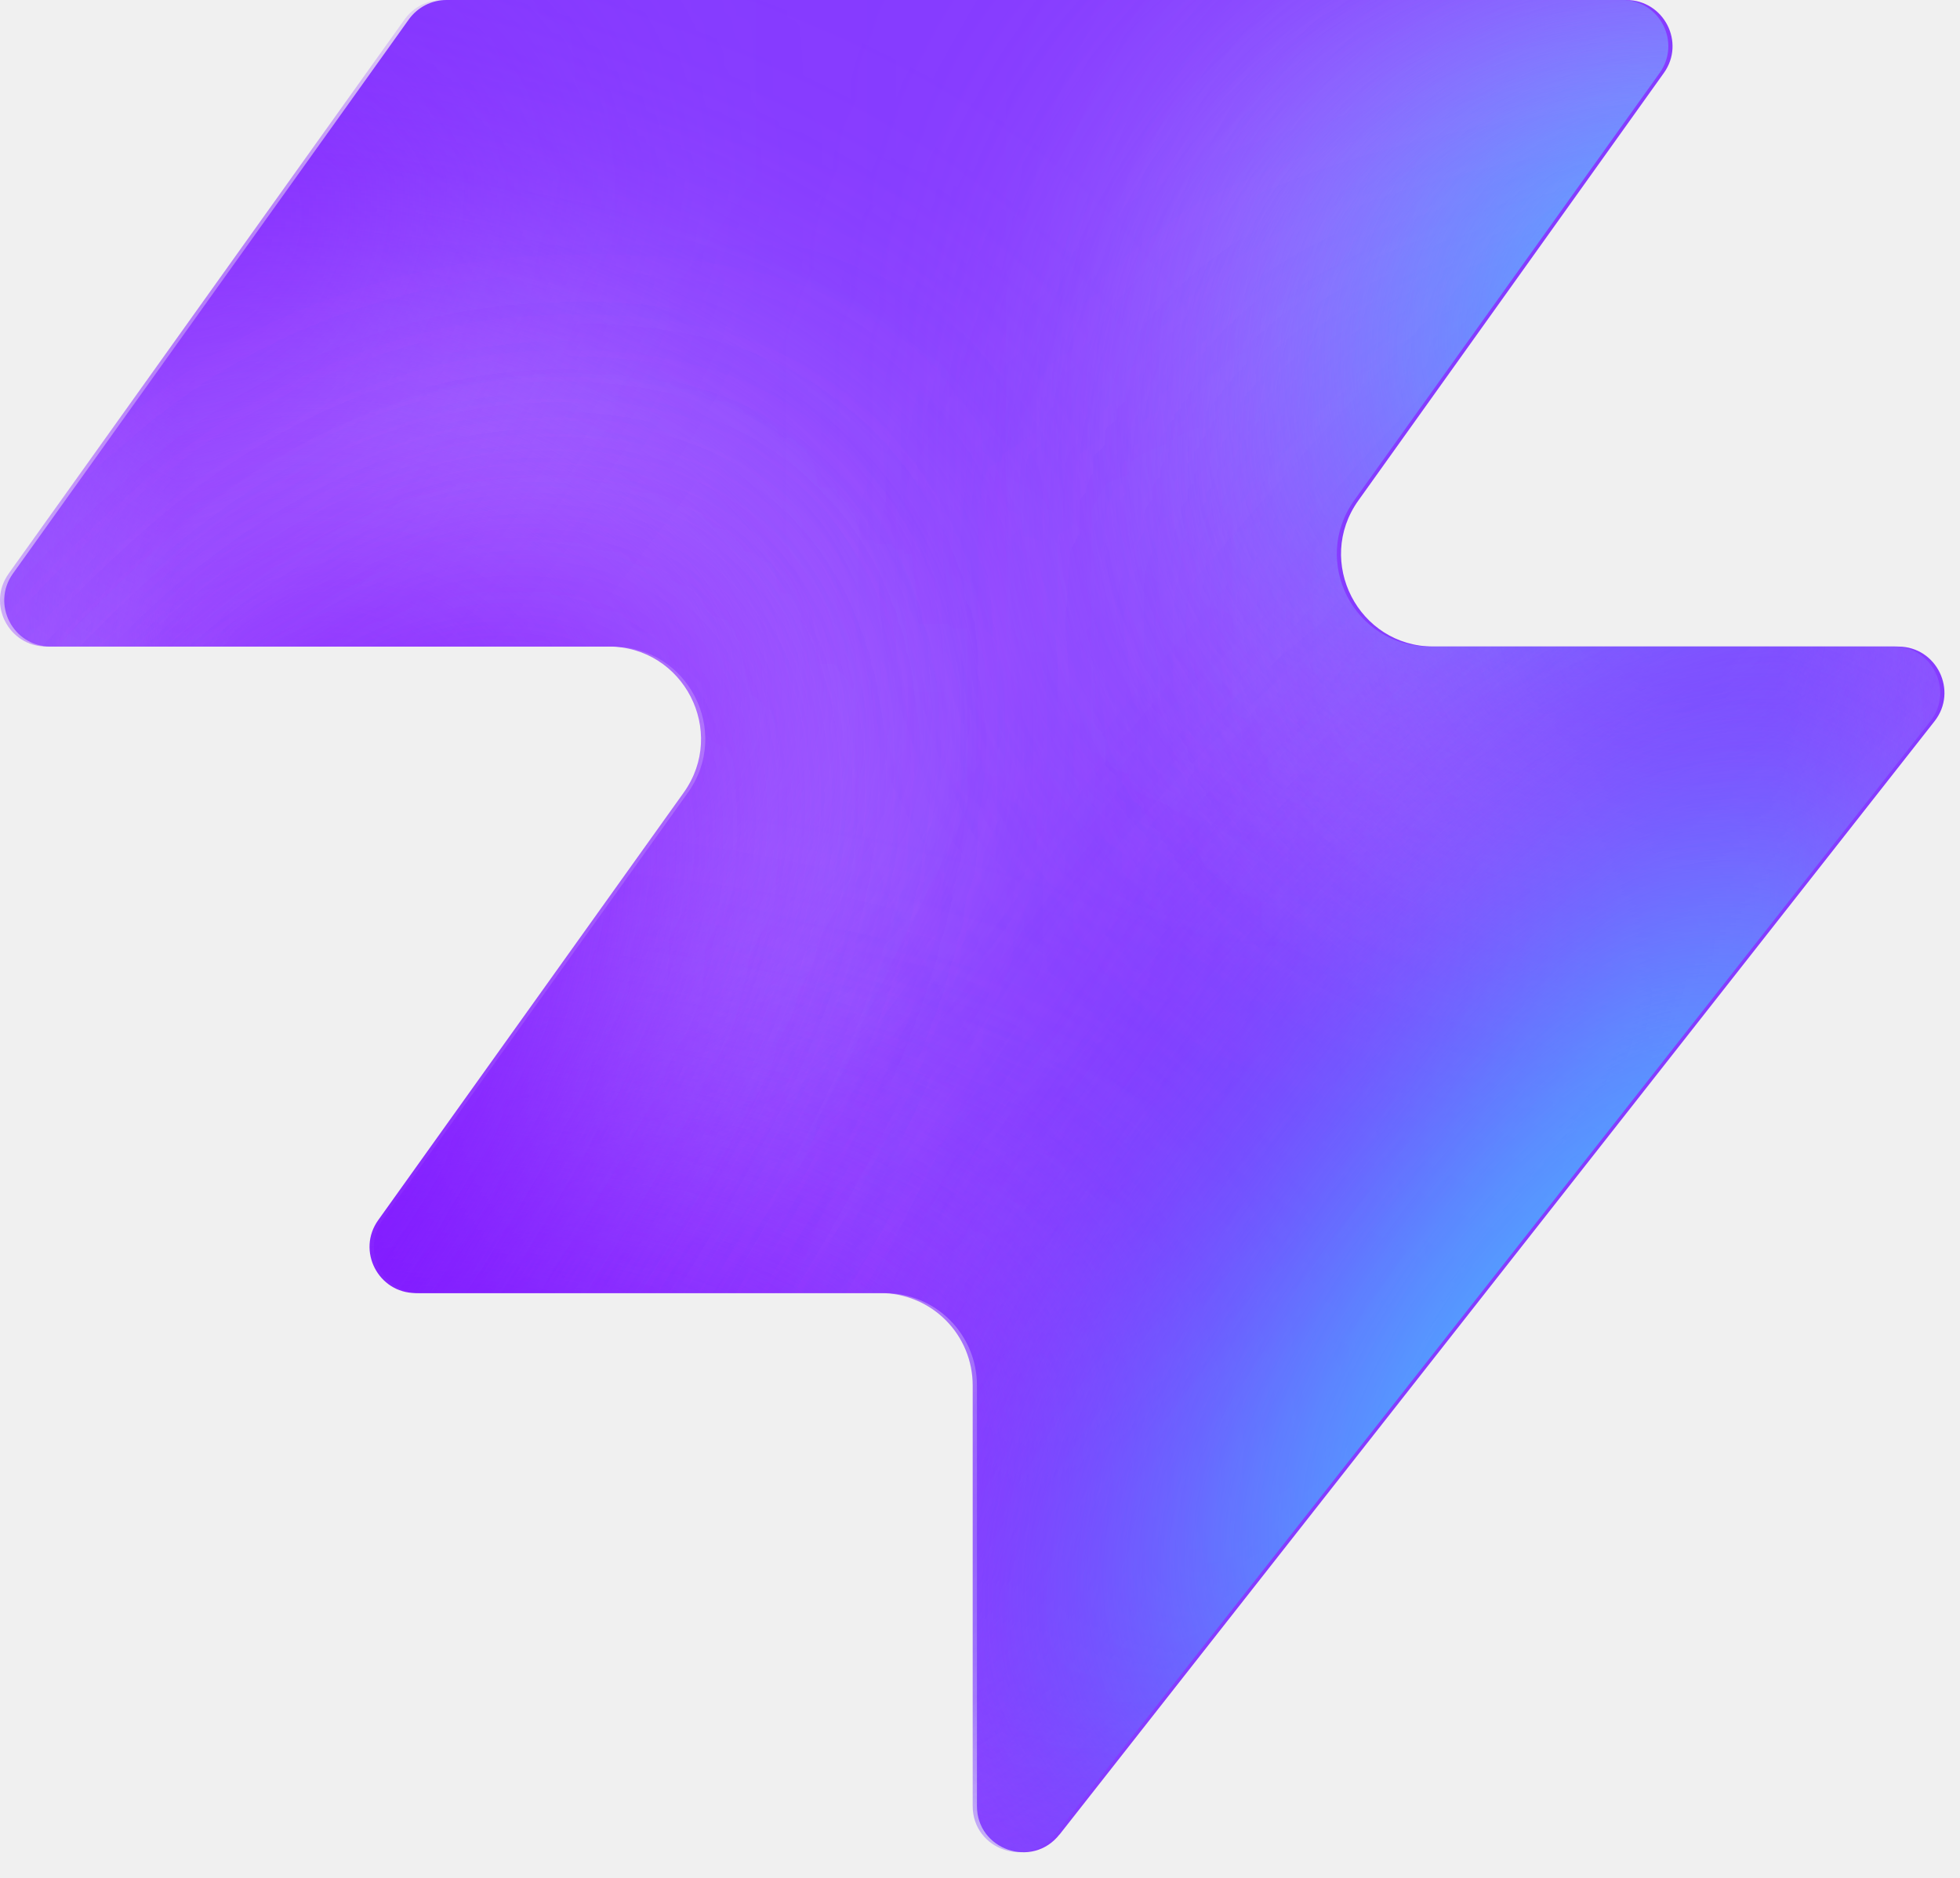
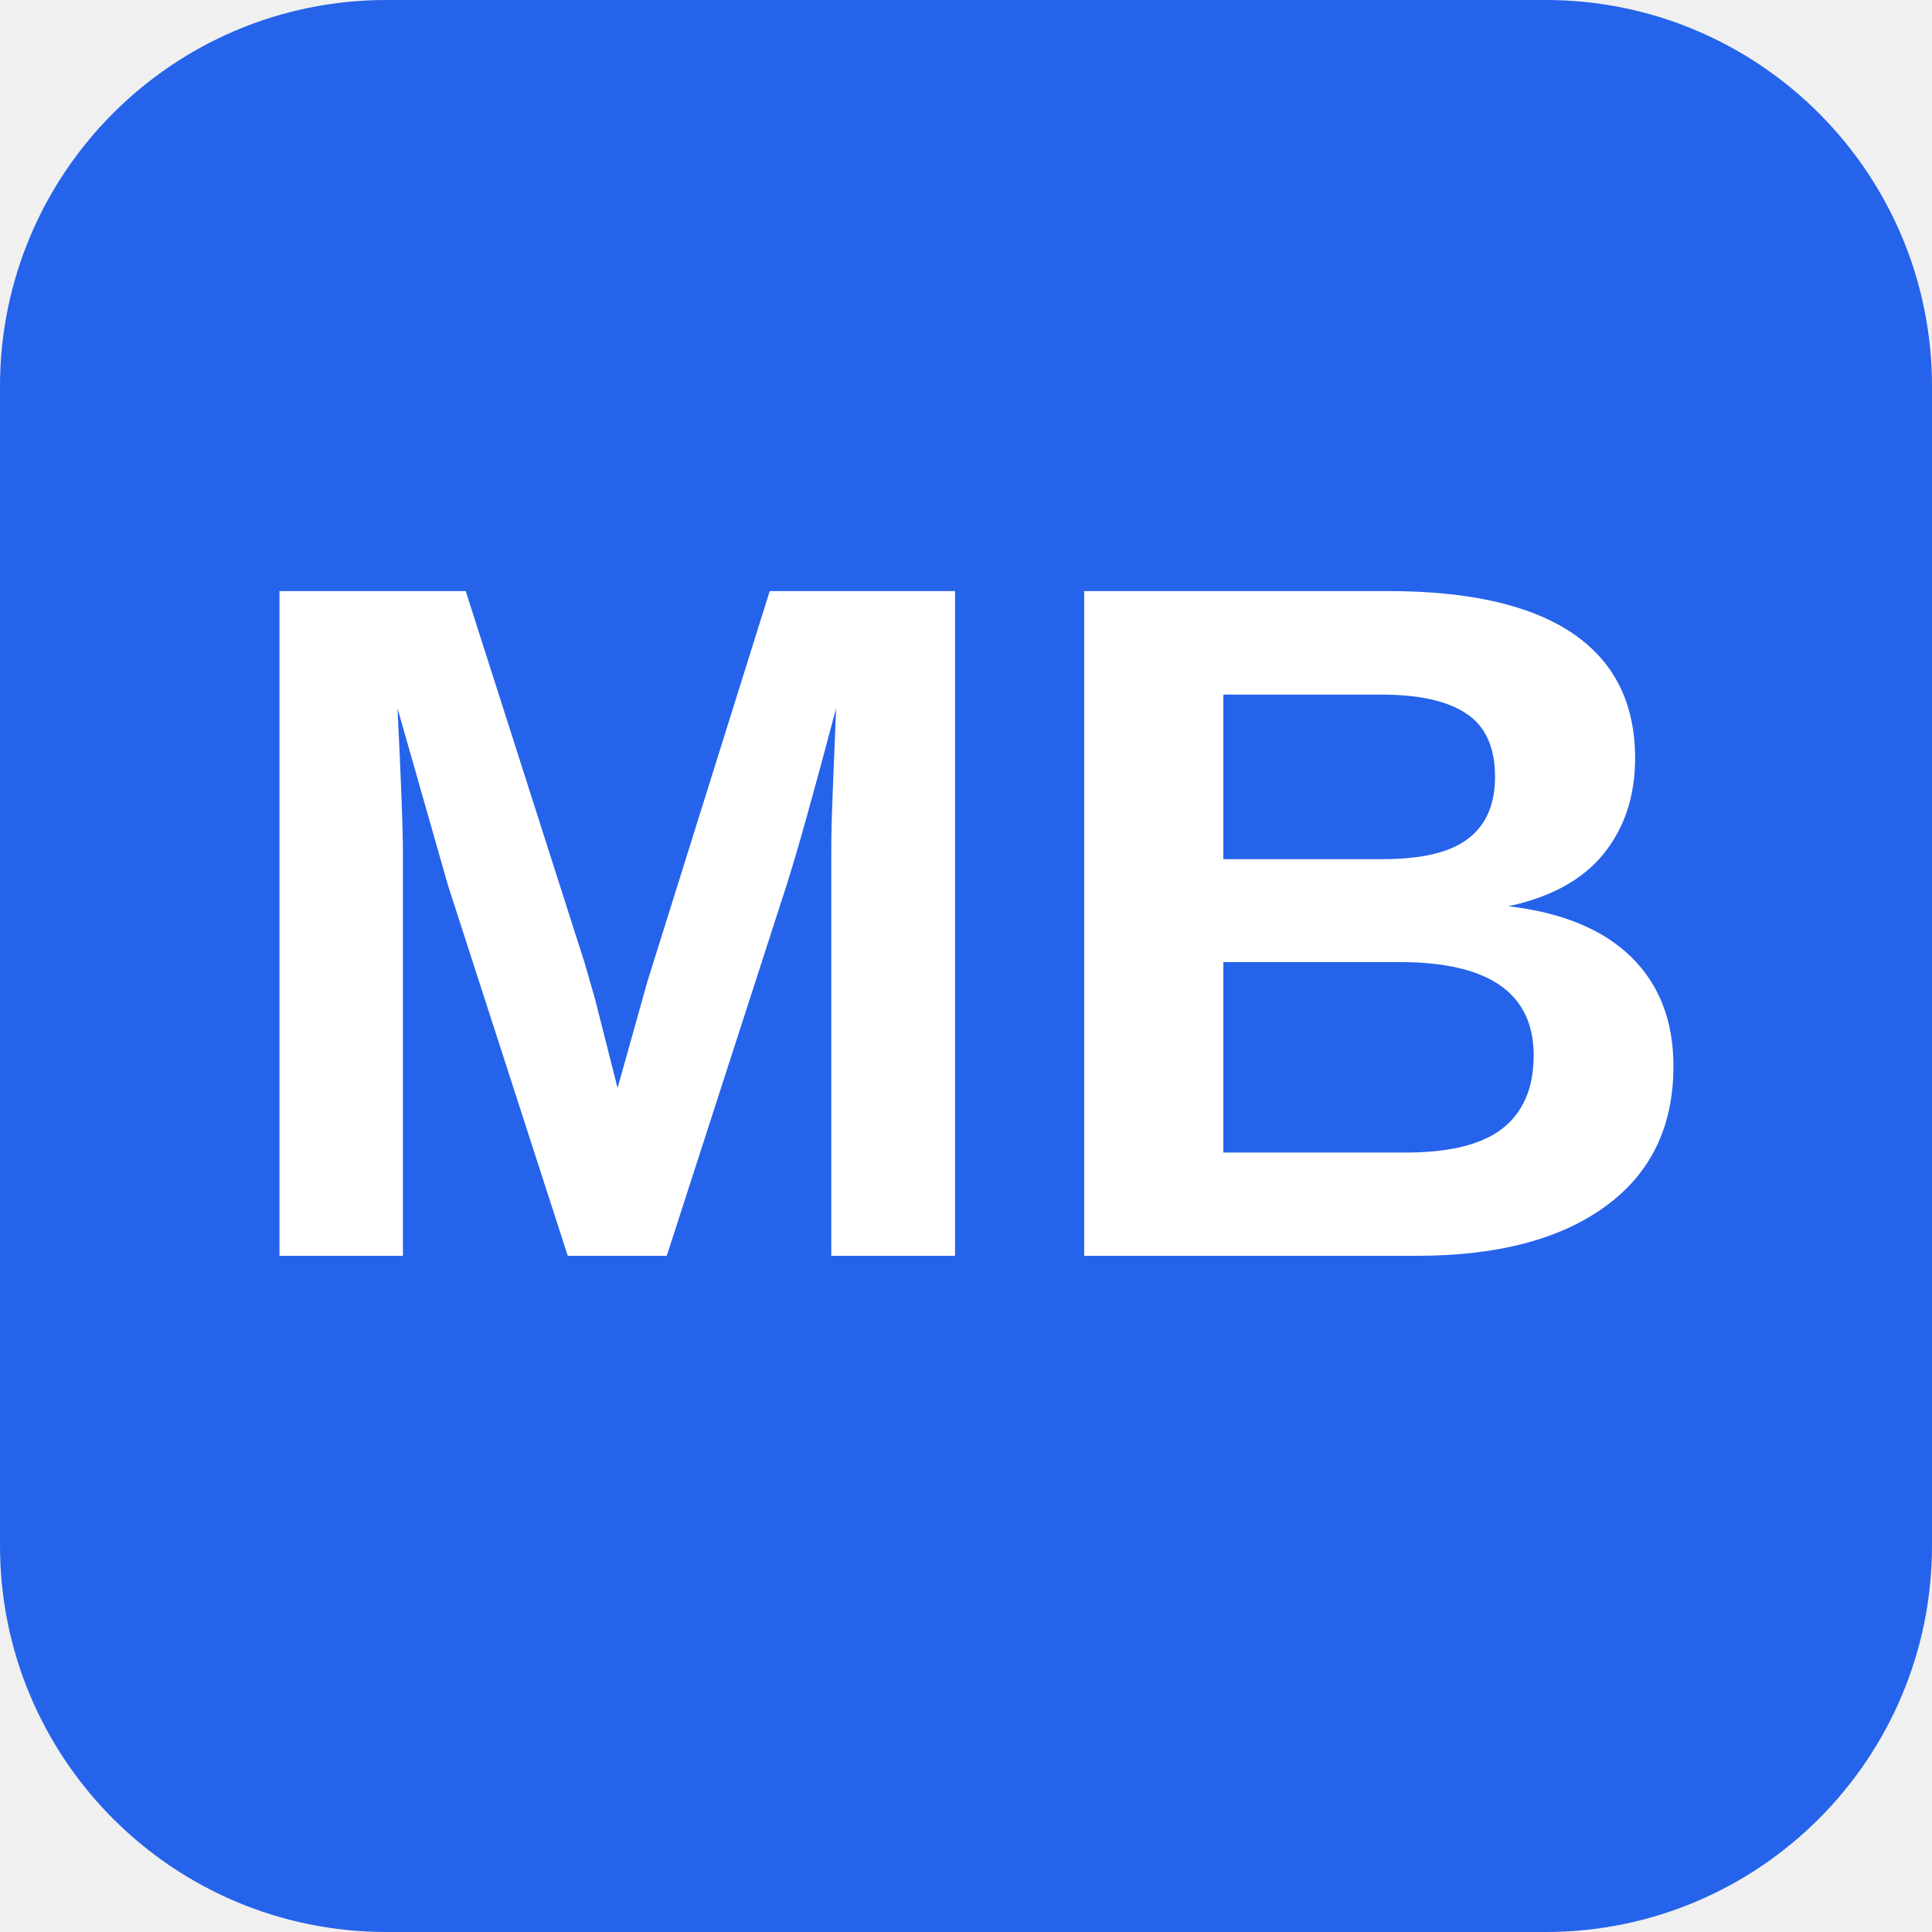
- <svg xmlns="http://www.w3.org/2000/svg" width="48" height="46" fill="none" viewBox="0 0 48 46">
-   <path fill="#863bff" d="M25.946 44.938c-.664.845-2.021.375-2.021-.698V33.937a2.26 2.26 0 0 0-2.262-2.262H10.287c-.92 0-1.456-1.04-.92-1.788l7.48-10.471c1.07-1.497 0-3.578-1.842-3.578H1.237c-.92 0-1.456-1.04-.92-1.788L10.013.474c.214-.297.556-.474.92-.474h28.894c.92 0 1.456 1.04.92 1.788l-7.48 10.471c-1.07 1.498 0 3.579 1.842 3.579h11.377c.943 0 1.473 1.088.89 1.83L25.947 44.94z" style="fill:#863bff;fill:color(display-p3 .525 .23 1);fill-opacity:1" />
-   <mask id="a" width="48" height="46" x="0" y="0" maskUnits="userSpaceOnUse" style="mask-type:alpha">
-     <path fill="#000" d="M25.842 44.938c-.664.844-2.021.375-2.021-.698V33.937a2.26 2.26 0 0 0-2.262-2.262H10.183c-.92 0-1.456-1.04-.92-1.788l7.48-10.471c1.07-1.498 0-3.579-1.842-3.579H1.133c-.92 0-1.456-1.04-.92-1.787L9.91.473c.214-.297.556-.474.92-.474h28.894c.92 0 1.456 1.04.92 1.788l-7.48 10.471c-1.07 1.498 0 3.578 1.842 3.578h11.377c.943 0 1.473 1.088.89 1.832L25.843 44.94z" style="fill:#000;fill-opacity:1" />
-   </mask>
-   <g mask="url(#a)">
-     <g filter="url(#b)">
-       <ellipse cx="5.508" cy="14.704" fill="#ede6ff" rx="5.508" ry="14.704" style="fill:#ede6ff;fill:color(display-p3 .927 .903 1);fill-opacity:1" transform="matrix(.00324 1 1 -.00324 -4.47 31.516)" />
-     </g>
-     <g filter="url(#c)">
-       <ellipse cx="10.399" cy="29.851" fill="#ede6ff" rx="10.399" ry="29.851" style="fill:#ede6ff;fill:color(display-p3 .927 .903 1);fill-opacity:1" transform="matrix(.00324 1 1 -.00324 -39.328 7.883)" />
-     </g>
-     <g filter="url(#d)">
-       <ellipse cx="5.508" cy="30.487" fill="#7e14ff" rx="5.508" ry="30.487" style="fill:#7e14ff;fill:color(display-p3 .492 .077 1);fill-opacity:1" transform="rotate(89.814 -25.913 -14.639)scale(1 -1)" />
-     </g>
-     <g filter="url(#e)">
-       <ellipse cx="5.508" cy="30.599" fill="#7e14ff" rx="5.508" ry="30.599" style="fill:#7e14ff;fill:color(display-p3 .492 .077 1);fill-opacity:1" transform="rotate(89.814 -32.644 -3.334)scale(1 -1)" />
-     </g>
-     <g filter="url(#f)">
-       <ellipse cx="5.508" cy="30.599" fill="#7e14ff" rx="5.508" ry="30.599" style="fill:#7e14ff;fill:color(display-p3 .492 .077 1);fill-opacity:1" transform="matrix(.00324 1 1 -.00324 -34.34 30.47)" />
-     </g>
-     <g filter="url(#g)">
-       <ellipse cx="14.072" cy="22.078" fill="#ede6ff" rx="14.072" ry="22.078" style="fill:#ede6ff;fill:color(display-p3 .927 .903 1);fill-opacity:1" transform="rotate(93.35 24.506 48.493)scale(-1 1)" />
-     </g>
-     <g filter="url(#h)">
-       <ellipse cx="3.47" cy="21.501" fill="#7e14ff" rx="3.47" ry="21.501" style="fill:#7e14ff;fill:color(display-p3 .492 .077 1);fill-opacity:1" transform="rotate(89.009 28.708 47.59)scale(-1 1)" />
-     </g>
-     <g filter="url(#i)">
-       <ellipse cx="3.47" cy="21.501" fill="#7e14ff" rx="3.47" ry="21.501" style="fill:#7e14ff;fill:color(display-p3 .492 .077 1);fill-opacity:1" transform="rotate(89.009 28.708 47.59)scale(-1 1)" />
-     </g>
-     <g filter="url(#j)">
-       <ellipse cx=".387" cy="8.972" fill="#7e14ff" rx="4.407" ry="29.108" style="fill:#7e14ff;fill:color(display-p3 .492 .077 1);fill-opacity:1" transform="rotate(39.51 .387 8.972)" />
-     </g>
-     <g filter="url(#k)">
-       <ellipse cx="47.523" cy="-6.092" fill="#7e14ff" rx="4.407" ry="29.108" style="fill:#7e14ff;fill:color(display-p3 .492 .077 1);fill-opacity:1" transform="rotate(37.892 47.523 -6.092)" />
-     </g>
-     <g filter="url(#l)">
-       <ellipse cx="41.412" cy="6.333" fill="#47bfff" rx="5.971" ry="9.665" style="fill:#47bfff;fill:color(display-p3 .28 .748 1);fill-opacity:1" transform="rotate(37.892 41.412 6.333)" />
-     </g>
-     <g filter="url(#m)">
-       <ellipse cx="-1.879" cy="38.332" fill="#7e14ff" rx="4.407" ry="29.108" style="fill:#7e14ff;fill:color(display-p3 .492 .077 1);fill-opacity:1" transform="rotate(37.892 -1.88 38.332)" />
-     </g>
-     <g filter="url(#n)">
-       <ellipse cx="-1.879" cy="38.332" fill="#7e14ff" rx="4.407" ry="29.108" style="fill:#7e14ff;fill:color(display-p3 .492 .077 1);fill-opacity:1" transform="rotate(37.892 -1.88 38.332)" />
-     </g>
-     <g filter="url(#o)">
-       <ellipse cx="35.651" cy="29.907" fill="#7e14ff" rx="4.407" ry="29.108" style="fill:#7e14ff;fill:color(display-p3 .492 .077 1);fill-opacity:1" transform="rotate(37.892 35.651 29.907)" />
-     </g>
-     <g filter="url(#p)">
-       <ellipse cx="38.418" cy="32.4" fill="#47bfff" rx="5.971" ry="15.297" style="fill:#47bfff;fill:color(display-p3 .28 .748 1);fill-opacity:1" transform="rotate(37.892 38.418 32.4)" />
-     </g>
-   </g>
-   <defs>
-     <filter id="b" width="60.045" height="41.654" x="-19.77" y="16.149" color-interpolation-filters="sRGB" filterUnits="userSpaceOnUse">
-       <feFlood flood-opacity="0" result="BackgroundImageFix" />
-       <feBlend in="SourceGraphic" in2="BackgroundImageFix" result="shape" />
-       <feGaussianBlur result="effect1_foregroundBlur_2002_17158" stdDeviation="7.659" />
-     </filter>
-     <filter id="c" width="90.34" height="51.437" x="-54.613" y="-7.533" color-interpolation-filters="sRGB" filterUnits="userSpaceOnUse">
-       <feFlood flood-opacity="0" result="BackgroundImageFix" />
-       <feBlend in="SourceGraphic" in2="BackgroundImageFix" result="shape" />
-       <feGaussianBlur result="effect1_foregroundBlur_2002_17158" stdDeviation="7.659" />
-     </filter>
-     <filter id="d" width="79.355" height="29.4" x="-49.64" y="2.03" color-interpolation-filters="sRGB" filterUnits="userSpaceOnUse">
-       <feFlood flood-opacity="0" result="BackgroundImageFix" />
-       <feBlend in="SourceGraphic" in2="BackgroundImageFix" result="shape" />
-       <feGaussianBlur result="effect1_foregroundBlur_2002_17158" stdDeviation="4.596" />
-     </filter>
-     <filter id="e" width="79.579" height="29.4" x="-45.045" y="20.029" color-interpolation-filters="sRGB" filterUnits="userSpaceOnUse">
-       <feFlood flood-opacity="0" result="BackgroundImageFix" />
-       <feBlend in="SourceGraphic" in2="BackgroundImageFix" result="shape" />
-       <feGaussianBlur result="effect1_foregroundBlur_2002_17158" stdDeviation="4.596" />
-     </filter>
-     <filter id="f" width="79.579" height="29.4" x="-43.513" y="21.178" color-interpolation-filters="sRGB" filterUnits="userSpaceOnUse">
-       <feFlood flood-opacity="0" result="BackgroundImageFix" />
-       <feBlend in="SourceGraphic" in2="BackgroundImageFix" result="shape" />
-       <feGaussianBlur result="effect1_foregroundBlur_2002_17158" stdDeviation="4.596" />
-     </filter>
-     <filter id="g" width="74.749" height="58.852" x="15.756" y="-17.901" color-interpolation-filters="sRGB" filterUnits="userSpaceOnUse">
-       <feFlood flood-opacity="0" result="BackgroundImageFix" />
-       <feBlend in="SourceGraphic" in2="BackgroundImageFix" result="shape" />
-       <feGaussianBlur result="effect1_foregroundBlur_2002_17158" stdDeviation="7.659" />
-     </filter>
-     <filter id="h" width="61.377" height="25.362" x="23.548" y="2.284" color-interpolation-filters="sRGB" filterUnits="userSpaceOnUse">
-       <feFlood flood-opacity="0" result="BackgroundImageFix" />
-       <feBlend in="SourceGraphic" in2="BackgroundImageFix" result="shape" />
-       <feGaussianBlur result="effect1_foregroundBlur_2002_17158" stdDeviation="4.596" />
-     </filter>
-     <filter id="i" width="61.377" height="25.362" x="23.548" y="2.284" color-interpolation-filters="sRGB" filterUnits="userSpaceOnUse">
-       <feFlood flood-opacity="0" result="BackgroundImageFix" />
-       <feBlend in="SourceGraphic" in2="BackgroundImageFix" result="shape" />
-       <feGaussianBlur result="effect1_foregroundBlur_2002_17158" stdDeviation="4.596" />
-     </filter>
-     <filter id="j" width="56.045" height="63.649" x="-27.636" y="-22.853" color-interpolation-filters="sRGB" filterUnits="userSpaceOnUse">
-       <feFlood flood-opacity="0" result="BackgroundImageFix" />
-       <feBlend in="SourceGraphic" in2="BackgroundImageFix" result="shape" />
-       <feGaussianBlur result="effect1_foregroundBlur_2002_17158" stdDeviation="4.596" />
-     </filter>
-     <filter id="k" width="54.814" height="64.646" x="20.116" y="-38.415" color-interpolation-filters="sRGB" filterUnits="userSpaceOnUse">
-       <feFlood flood-opacity="0" result="BackgroundImageFix" />
-       <feBlend in="SourceGraphic" in2="BackgroundImageFix" result="shape" />
-       <feGaussianBlur result="effect1_foregroundBlur_2002_17158" stdDeviation="4.596" />
-     </filter>
-     <filter id="l" width="33.541" height="35.313" x="24.641" y="-11.323" color-interpolation-filters="sRGB" filterUnits="userSpaceOnUse">
-       <feFlood flood-opacity="0" result="BackgroundImageFix" />
-       <feBlend in="SourceGraphic" in2="BackgroundImageFix" result="shape" />
-       <feGaussianBlur result="effect1_foregroundBlur_2002_17158" stdDeviation="4.596" />
-     </filter>
-     <filter id="m" width="54.814" height="64.646" x="-29.286" y="6.009" color-interpolation-filters="sRGB" filterUnits="userSpaceOnUse">
-       <feFlood flood-opacity="0" result="BackgroundImageFix" />
-       <feBlend in="SourceGraphic" in2="BackgroundImageFix" result="shape" />
-       <feGaussianBlur result="effect1_foregroundBlur_2002_17158" stdDeviation="4.596" />
-     </filter>
-     <filter id="n" width="54.814" height="64.646" x="-29.286" y="6.009" color-interpolation-filters="sRGB" filterUnits="userSpaceOnUse">
-       <feFlood flood-opacity="0" result="BackgroundImageFix" />
-       <feBlend in="SourceGraphic" in2="BackgroundImageFix" result="shape" />
-       <feGaussianBlur result="effect1_foregroundBlur_2002_17158" stdDeviation="4.596" />
-     </filter>
-     <filter id="o" width="54.814" height="64.646" x="8.244" y="-2.416" color-interpolation-filters="sRGB" filterUnits="userSpaceOnUse">
-       <feFlood flood-opacity="0" result="BackgroundImageFix" />
-       <feBlend in="SourceGraphic" in2="BackgroundImageFix" result="shape" />
-       <feGaussianBlur result="effect1_foregroundBlur_2002_17158" stdDeviation="4.596" />
-     </filter>
-     <filter id="p" width="39.409" height="43.623" x="18.713" y="10.588" color-interpolation-filters="sRGB" filterUnits="userSpaceOnUse">
-       <feFlood flood-opacity="0" result="BackgroundImageFix" />
-       <feBlend in="SourceGraphic" in2="BackgroundImageFix" result="shape" />
-       <feGaussianBlur result="effect1_foregroundBlur_2002_17158" stdDeviation="4.596" />
-     </filter>
-   </defs>
+ <svg xmlns="http://www.w3.org/2000/svg" viewBox="0 0 100 100">
+   <rect width="100" height="100" rx="20" fill="#2563eb" />
+   <text x="50" y="65" font-family="Arial, Helvetica, sans-serif" font-weight="bold" font-size="50" fill="white" text-anchor="middle">MB</text>
</svg>
